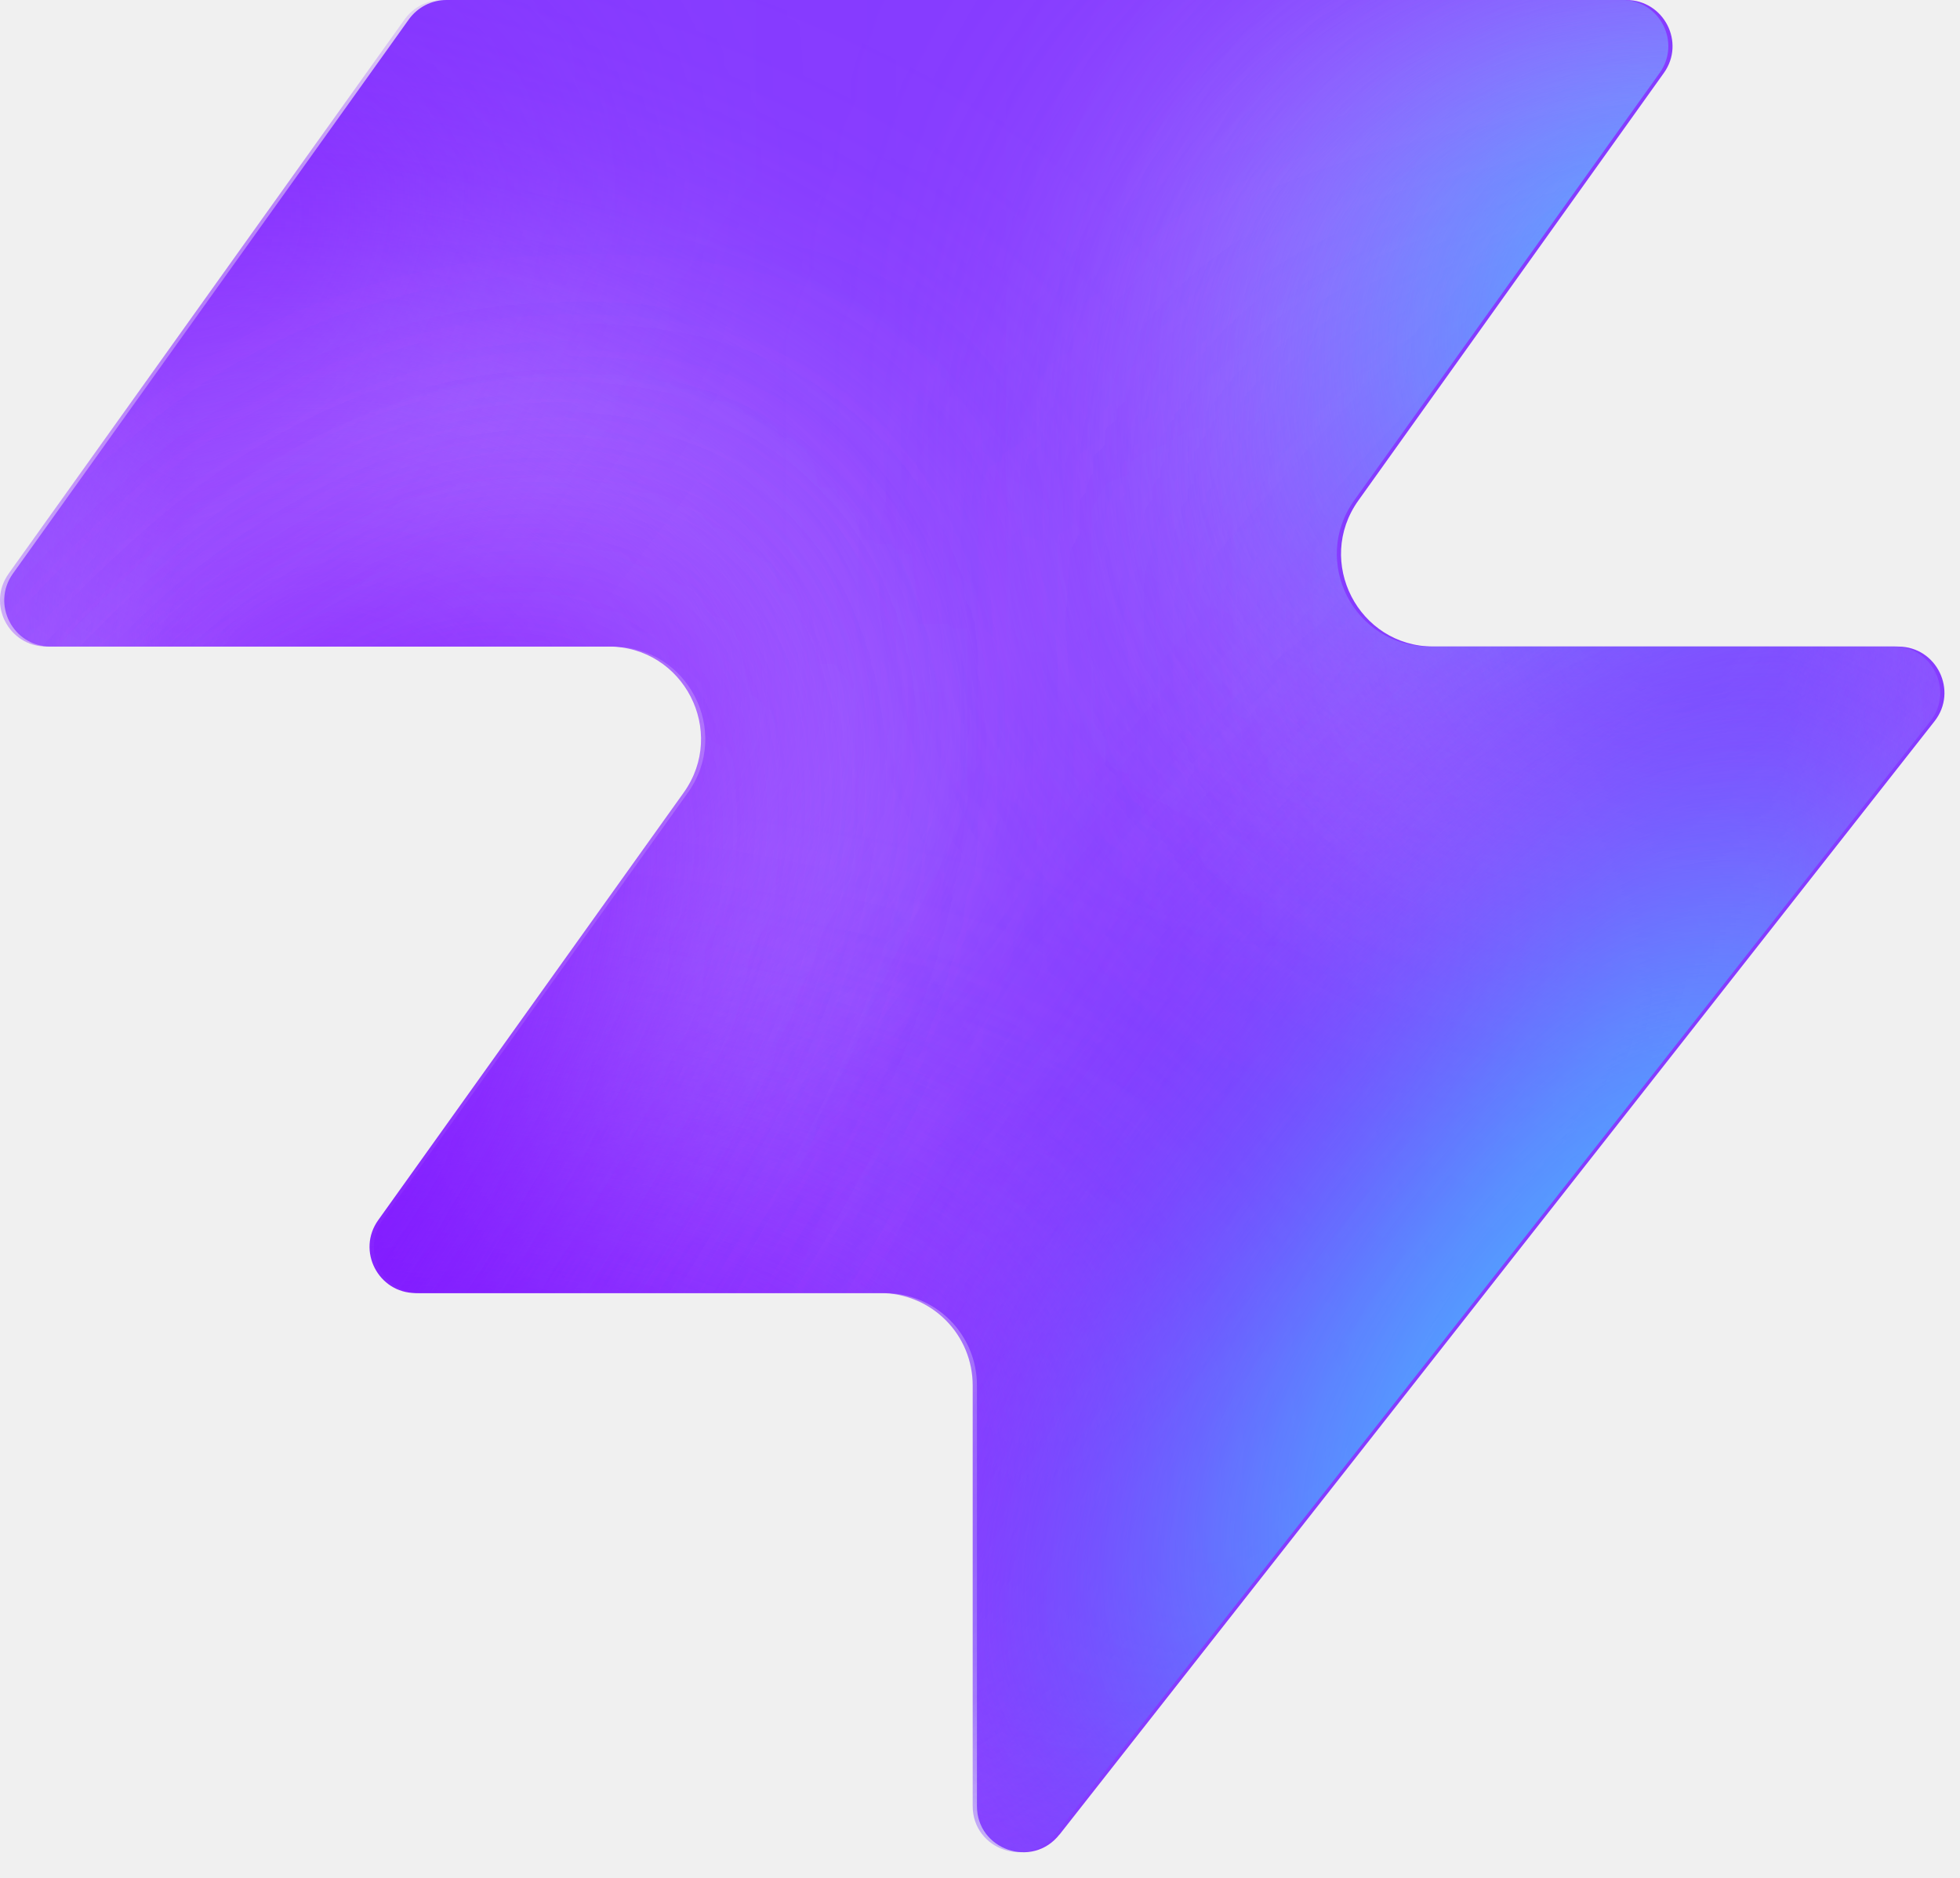
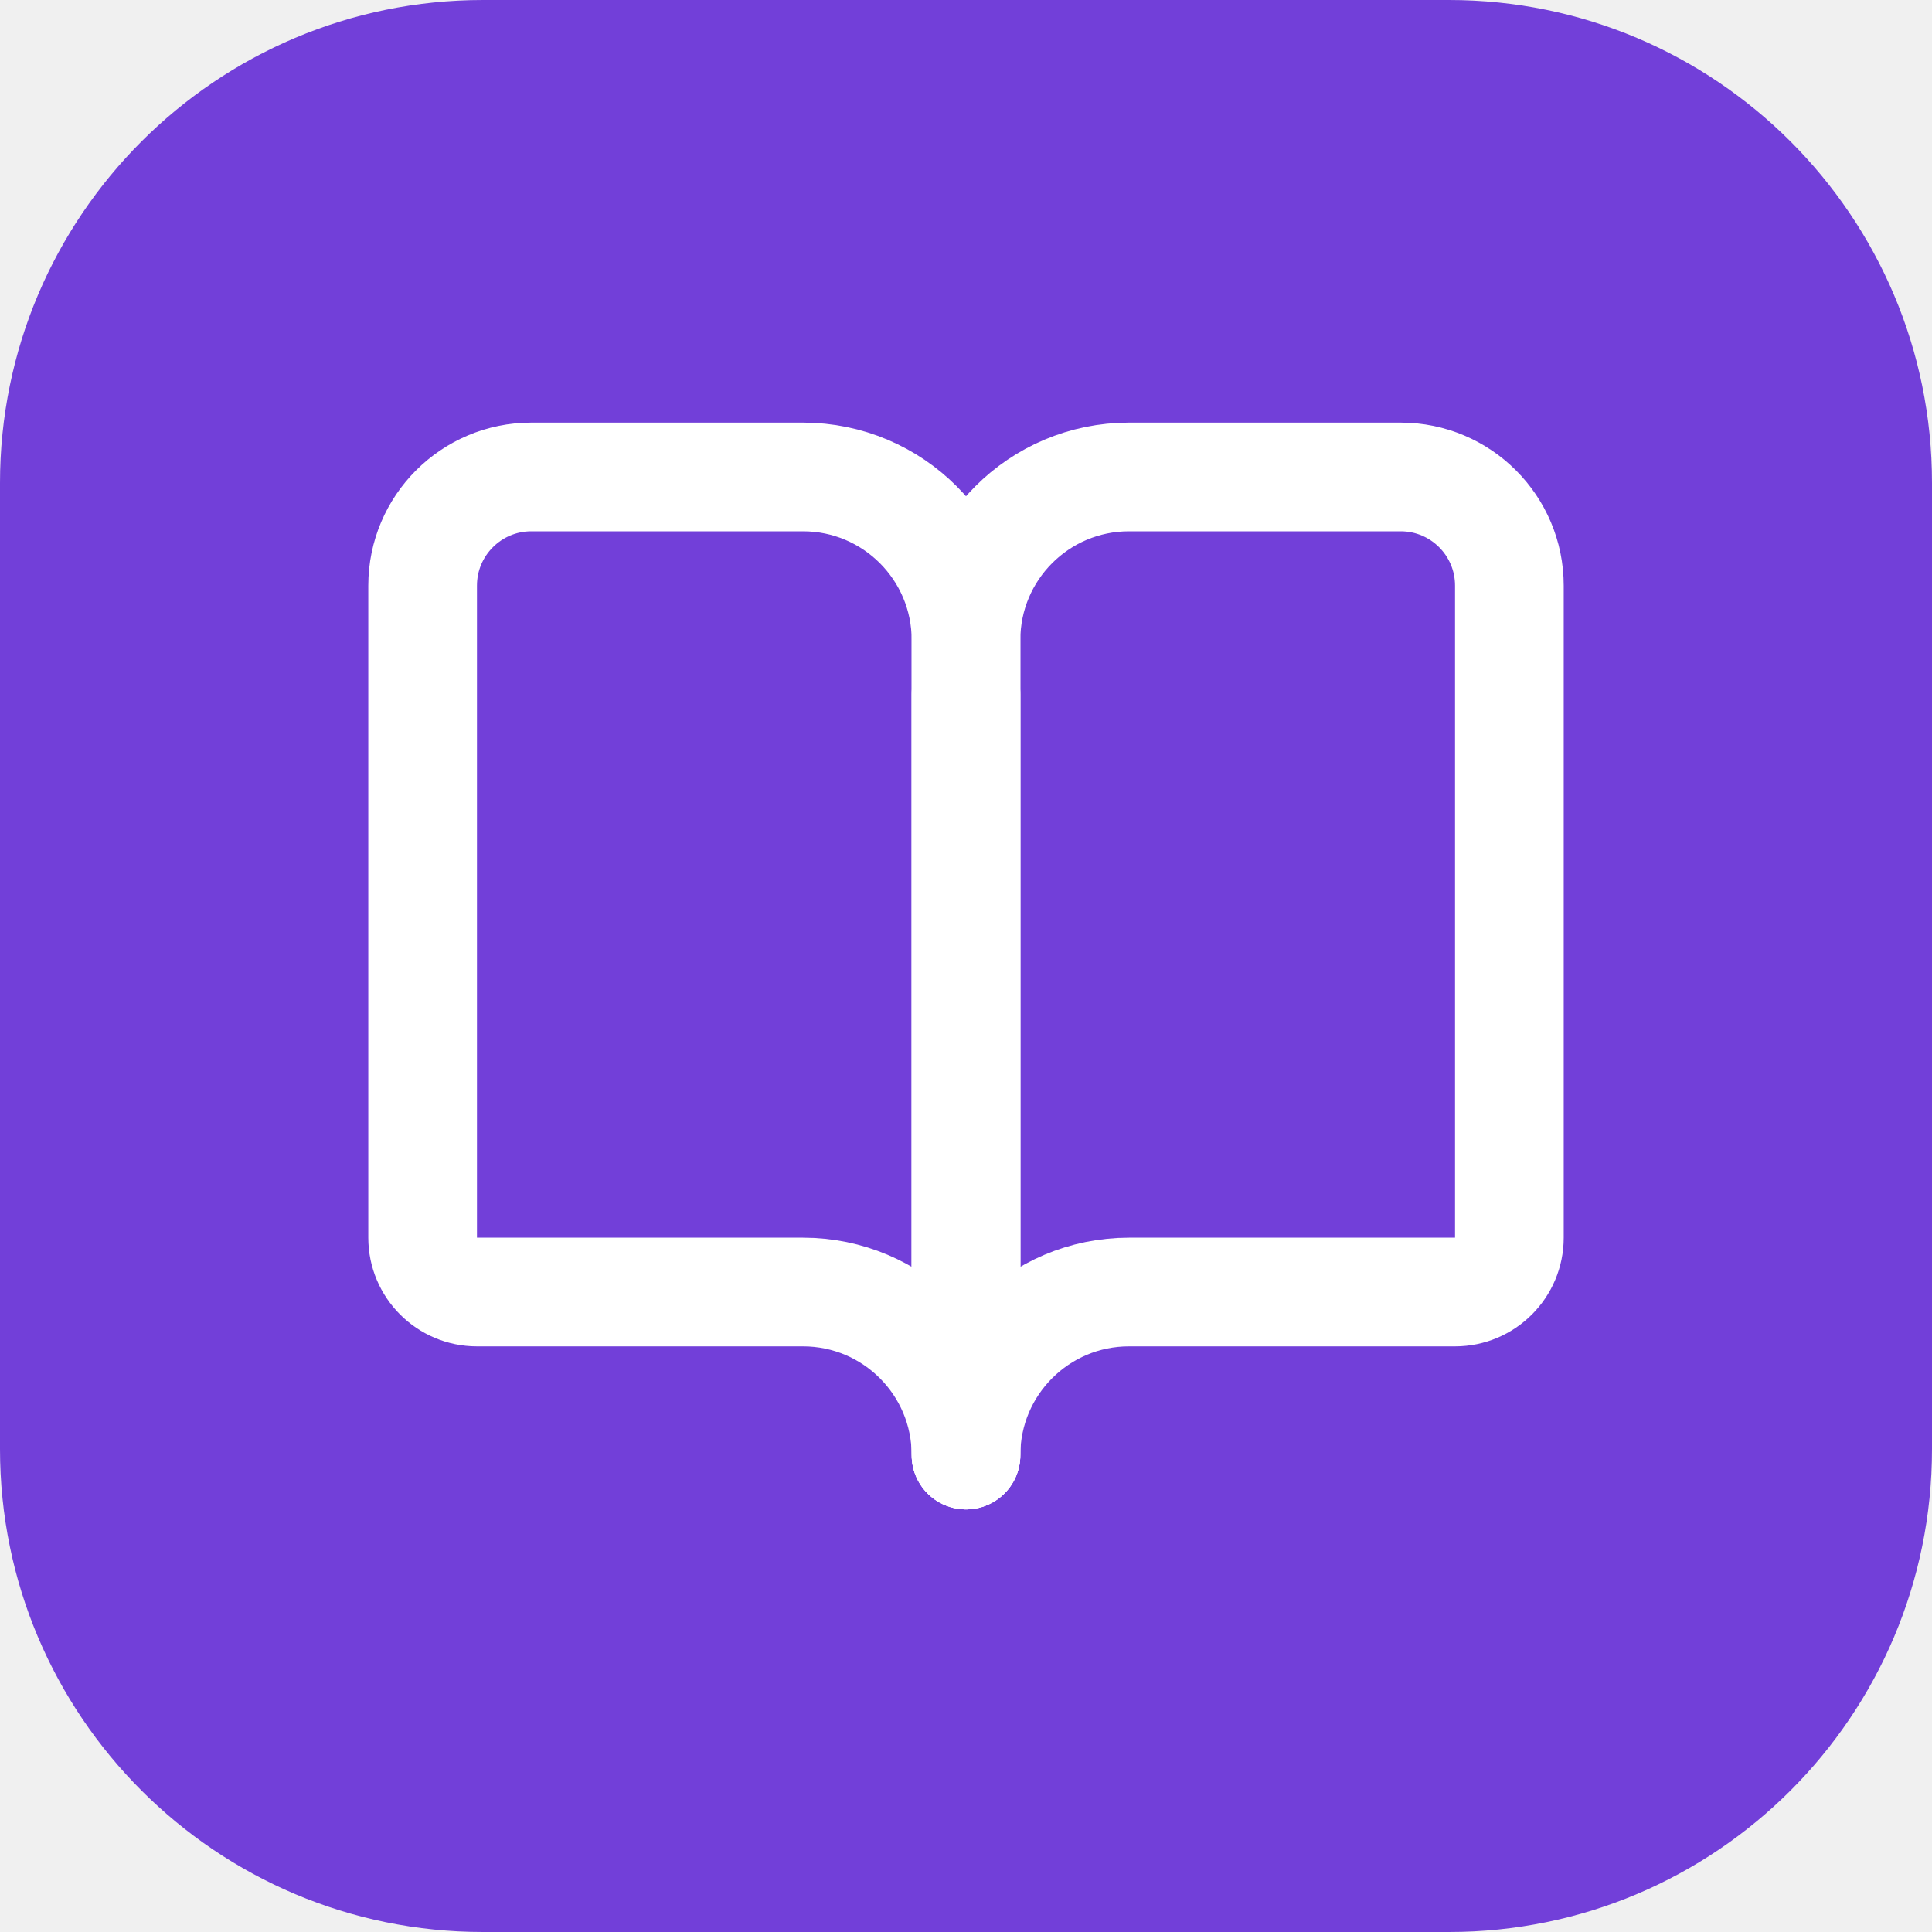
- <svg xmlns="http://www.w3.org/2000/svg" width="48" height="46" fill="none" viewBox="0 0 48 46">
-   <path fill="#863bff" d="M25.946 44.938c-.664.845-2.021.375-2.021-.698V33.937a2.26 2.26 0 0 0-2.262-2.262H10.287c-.92 0-1.456-1.04-.92-1.788l7.48-10.471c1.07-1.497 0-3.578-1.842-3.578H1.237c-.92 0-1.456-1.04-.92-1.788L10.013.474c.214-.297.556-.474.92-.474h28.894c.92 0 1.456 1.04.92 1.788l-7.48 10.471c-1.07 1.498 0 3.579 1.842 3.579h11.377c.943 0 1.473 1.088.89 1.83L25.947 44.94z" style="fill:#863bff;fill:color(display-p3 .525 .23 1);fill-opacity:1" />
-   <mask id="a" width="48" height="46" x="0" y="0" maskUnits="userSpaceOnUse" style="mask-type:alpha">
-     <path fill="#000" d="M25.842 44.938c-.664.844-2.021.375-2.021-.698V33.937a2.26 2.26 0 0 0-2.262-2.262H10.183c-.92 0-1.456-1.04-.92-1.788l7.48-10.471c1.07-1.498 0-3.579-1.842-3.579H1.133c-.92 0-1.456-1.04-.92-1.787L9.91.473c.214-.297.556-.474.92-.474h28.894c.92 0 1.456 1.04.92 1.788l-7.48 10.471c-1.07 1.498 0 3.578 1.842 3.578h11.377c.943 0 1.473 1.088.89 1.832L25.843 44.94z" style="fill:#000;fill-opacity:1" />
-   </mask>
-   <g mask="url(#a)">
-     <g filter="url(#b)">
-       <ellipse cx="5.508" cy="14.704" fill="#ede6ff" rx="5.508" ry="14.704" style="fill:#ede6ff;fill:color(display-p3 .927 .903 1);fill-opacity:1" transform="matrix(.00324 1 1 -.00324 -4.47 31.516)" />
-     </g>
-     <g filter="url(#c)">
-       <ellipse cx="10.399" cy="29.851" fill="#ede6ff" rx="10.399" ry="29.851" style="fill:#ede6ff;fill:color(display-p3 .927 .903 1);fill-opacity:1" transform="matrix(.00324 1 1 -.00324 -39.328 7.883)" />
-     </g>
-     <g filter="url(#d)">
-       <ellipse cx="5.508" cy="30.487" fill="#7e14ff" rx="5.508" ry="30.487" style="fill:#7e14ff;fill:color(display-p3 .492 .077 1);fill-opacity:1" transform="rotate(89.814 -25.913 -14.639)scale(1 -1)" />
-     </g>
-     <g filter="url(#e)">
-       <ellipse cx="5.508" cy="30.599" fill="#7e14ff" rx="5.508" ry="30.599" style="fill:#7e14ff;fill:color(display-p3 .492 .077 1);fill-opacity:1" transform="rotate(89.814 -32.644 -3.334)scale(1 -1)" />
-     </g>
-     <g filter="url(#f)">
-       <ellipse cx="5.508" cy="30.599" fill="#7e14ff" rx="5.508" ry="30.599" style="fill:#7e14ff;fill:color(display-p3 .492 .077 1);fill-opacity:1" transform="matrix(.00324 1 1 -.00324 -34.34 30.47)" />
-     </g>
-     <g filter="url(#g)">
-       <ellipse cx="14.072" cy="22.078" fill="#ede6ff" rx="14.072" ry="22.078" style="fill:#ede6ff;fill:color(display-p3 .927 .903 1);fill-opacity:1" transform="rotate(93.35 24.506 48.493)scale(-1 1)" />
-     </g>
-     <g filter="url(#h)">
-       <ellipse cx="3.47" cy="21.501" fill="#7e14ff" rx="3.47" ry="21.501" style="fill:#7e14ff;fill:color(display-p3 .492 .077 1);fill-opacity:1" transform="rotate(89.009 28.708 47.59)scale(-1 1)" />
-     </g>
-     <g filter="url(#i)">
-       <ellipse cx="3.47" cy="21.501" fill="#7e14ff" rx="3.47" ry="21.501" style="fill:#7e14ff;fill:color(display-p3 .492 .077 1);fill-opacity:1" transform="rotate(89.009 28.708 47.59)scale(-1 1)" />
-     </g>
-     <g filter="url(#j)">
-       <ellipse cx=".387" cy="8.972" fill="#7e14ff" rx="4.407" ry="29.108" style="fill:#7e14ff;fill:color(display-p3 .492 .077 1);fill-opacity:1" transform="rotate(39.51 .387 8.972)" />
-     </g>
-     <g filter="url(#k)">
-       <ellipse cx="47.523" cy="-6.092" fill="#7e14ff" rx="4.407" ry="29.108" style="fill:#7e14ff;fill:color(display-p3 .492 .077 1);fill-opacity:1" transform="rotate(37.892 47.523 -6.092)" />
-     </g>
-     <g filter="url(#l)">
-       <ellipse cx="41.412" cy="6.333" fill="#47bfff" rx="5.971" ry="9.665" style="fill:#47bfff;fill:color(display-p3 .28 .748 1);fill-opacity:1" transform="rotate(37.892 41.412 6.333)" />
-     </g>
-     <g filter="url(#m)">
-       <ellipse cx="-1.879" cy="38.332" fill="#7e14ff" rx="4.407" ry="29.108" style="fill:#7e14ff;fill:color(display-p3 .492 .077 1);fill-opacity:1" transform="rotate(37.892 -1.88 38.332)" />
-     </g>
-     <g filter="url(#n)">
-       <ellipse cx="-1.879" cy="38.332" fill="#7e14ff" rx="4.407" ry="29.108" style="fill:#7e14ff;fill:color(display-p3 .492 .077 1);fill-opacity:1" transform="rotate(37.892 -1.88 38.332)" />
-     </g>
-     <g filter="url(#o)">
-       <ellipse cx="35.651" cy="29.907" fill="#7e14ff" rx="4.407" ry="29.108" style="fill:#7e14ff;fill:color(display-p3 .492 .077 1);fill-opacity:1" transform="rotate(37.892 35.651 29.907)" />
-     </g>
-     <g filter="url(#p)">
-       <ellipse cx="38.418" cy="32.4" fill="#47bfff" rx="5.971" ry="15.297" style="fill:#47bfff;fill:color(display-p3 .28 .748 1);fill-opacity:1" transform="rotate(37.892 38.418 32.4)" />
-     </g>
+ <svg xmlns="http://www.w3.org/2000/svg" viewBox="0 0 32 32">
+   <rect width="32" height="32" rx="8" fill="#723FD9" />
+   <g transform="translate(5.2 5.2) scale(0.9)" fill="none" stroke="#FFFFFF" stroke-width="2" stroke-linecap="round" stroke-linejoin="round">
+     <path d="M12 7v14" />
+     <path d="M3 18a1 1 0 0 1-1-1V5a2 2 0 0 1 2-2h5a3 3 0 0 1 3 3v15a3 3 0 0 0-3-3Z" />
+     <path d="M21 18a1 1 0 0 0 1-1V5a2 2 0 0 0-2-2h-5a3 3 0 0 0-3 3v15a3 3 0 0 1 3-3Z" />
  </g>
-   <defs>
-     <filter id="b" width="60.045" height="41.654" x="-19.77" y="16.149" color-interpolation-filters="sRGB" filterUnits="userSpaceOnUse">
-       <feFlood flood-opacity="0" result="BackgroundImageFix" />
-       <feBlend in="SourceGraphic" in2="BackgroundImageFix" result="shape" />
-       <feGaussianBlur result="effect1_foregroundBlur_2002_17158" stdDeviation="7.659" />
-     </filter>
-     <filter id="c" width="90.34" height="51.437" x="-54.613" y="-7.533" color-interpolation-filters="sRGB" filterUnits="userSpaceOnUse">
-       <feFlood flood-opacity="0" result="BackgroundImageFix" />
-       <feBlend in="SourceGraphic" in2="BackgroundImageFix" result="shape" />
-       <feGaussianBlur result="effect1_foregroundBlur_2002_17158" stdDeviation="7.659" />
-     </filter>
-     <filter id="d" width="79.355" height="29.4" x="-49.64" y="2.03" color-interpolation-filters="sRGB" filterUnits="userSpaceOnUse">
-       <feFlood flood-opacity="0" result="BackgroundImageFix" />
-       <feBlend in="SourceGraphic" in2="BackgroundImageFix" result="shape" />
-       <feGaussianBlur result="effect1_foregroundBlur_2002_17158" stdDeviation="4.596" />
-     </filter>
-     <filter id="e" width="79.579" height="29.4" x="-45.045" y="20.029" color-interpolation-filters="sRGB" filterUnits="userSpaceOnUse">
-       <feFlood flood-opacity="0" result="BackgroundImageFix" />
-       <feBlend in="SourceGraphic" in2="BackgroundImageFix" result="shape" />
-       <feGaussianBlur result="effect1_foregroundBlur_2002_17158" stdDeviation="4.596" />
-     </filter>
-     <filter id="f" width="79.579" height="29.4" x="-43.513" y="21.178" color-interpolation-filters="sRGB" filterUnits="userSpaceOnUse">
-       <feFlood flood-opacity="0" result="BackgroundImageFix" />
-       <feBlend in="SourceGraphic" in2="BackgroundImageFix" result="shape" />
-       <feGaussianBlur result="effect1_foregroundBlur_2002_17158" stdDeviation="4.596" />
-     </filter>
-     <filter id="g" width="74.749" height="58.852" x="15.756" y="-17.901" color-interpolation-filters="sRGB" filterUnits="userSpaceOnUse">
-       <feFlood flood-opacity="0" result="BackgroundImageFix" />
-       <feBlend in="SourceGraphic" in2="BackgroundImageFix" result="shape" />
-       <feGaussianBlur result="effect1_foregroundBlur_2002_17158" stdDeviation="7.659" />
-     </filter>
-     <filter id="h" width="61.377" height="25.362" x="23.548" y="2.284" color-interpolation-filters="sRGB" filterUnits="userSpaceOnUse">
-       <feFlood flood-opacity="0" result="BackgroundImageFix" />
-       <feBlend in="SourceGraphic" in2="BackgroundImageFix" result="shape" />
-       <feGaussianBlur result="effect1_foregroundBlur_2002_17158" stdDeviation="4.596" />
-     </filter>
-     <filter id="i" width="61.377" height="25.362" x="23.548" y="2.284" color-interpolation-filters="sRGB" filterUnits="userSpaceOnUse">
-       <feFlood flood-opacity="0" result="BackgroundImageFix" />
-       <feBlend in="SourceGraphic" in2="BackgroundImageFix" result="shape" />
-       <feGaussianBlur result="effect1_foregroundBlur_2002_17158" stdDeviation="4.596" />
-     </filter>
-     <filter id="j" width="56.045" height="63.649" x="-27.636" y="-22.853" color-interpolation-filters="sRGB" filterUnits="userSpaceOnUse">
-       <feFlood flood-opacity="0" result="BackgroundImageFix" />
-       <feBlend in="SourceGraphic" in2="BackgroundImageFix" result="shape" />
-       <feGaussianBlur result="effect1_foregroundBlur_2002_17158" stdDeviation="4.596" />
-     </filter>
-     <filter id="k" width="54.814" height="64.646" x="20.116" y="-38.415" color-interpolation-filters="sRGB" filterUnits="userSpaceOnUse">
-       <feFlood flood-opacity="0" result="BackgroundImageFix" />
-       <feBlend in="SourceGraphic" in2="BackgroundImageFix" result="shape" />
-       <feGaussianBlur result="effect1_foregroundBlur_2002_17158" stdDeviation="4.596" />
-     </filter>
-     <filter id="l" width="33.541" height="35.313" x="24.641" y="-11.323" color-interpolation-filters="sRGB" filterUnits="userSpaceOnUse">
-       <feFlood flood-opacity="0" result="BackgroundImageFix" />
-       <feBlend in="SourceGraphic" in2="BackgroundImageFix" result="shape" />
-       <feGaussianBlur result="effect1_foregroundBlur_2002_17158" stdDeviation="4.596" />
-     </filter>
-     <filter id="m" width="54.814" height="64.646" x="-29.286" y="6.009" color-interpolation-filters="sRGB" filterUnits="userSpaceOnUse">
-       <feFlood flood-opacity="0" result="BackgroundImageFix" />
-       <feBlend in="SourceGraphic" in2="BackgroundImageFix" result="shape" />
-       <feGaussianBlur result="effect1_foregroundBlur_2002_17158" stdDeviation="4.596" />
-     </filter>
-     <filter id="n" width="54.814" height="64.646" x="-29.286" y="6.009" color-interpolation-filters="sRGB" filterUnits="userSpaceOnUse">
-       <feFlood flood-opacity="0" result="BackgroundImageFix" />
-       <feBlend in="SourceGraphic" in2="BackgroundImageFix" result="shape" />
-       <feGaussianBlur result="effect1_foregroundBlur_2002_17158" stdDeviation="4.596" />
-     </filter>
-     <filter id="o" width="54.814" height="64.646" x="8.244" y="-2.416" color-interpolation-filters="sRGB" filterUnits="userSpaceOnUse">
-       <feFlood flood-opacity="0" result="BackgroundImageFix" />
-       <feBlend in="SourceGraphic" in2="BackgroundImageFix" result="shape" />
-       <feGaussianBlur result="effect1_foregroundBlur_2002_17158" stdDeviation="4.596" />
-     </filter>
-     <filter id="p" width="39.409" height="43.623" x="18.713" y="10.588" color-interpolation-filters="sRGB" filterUnits="userSpaceOnUse">
-       <feFlood flood-opacity="0" result="BackgroundImageFix" />
-       <feBlend in="SourceGraphic" in2="BackgroundImageFix" result="shape" />
-       <feGaussianBlur result="effect1_foregroundBlur_2002_17158" stdDeviation="4.596" />
-     </filter>
-   </defs>
</svg>
